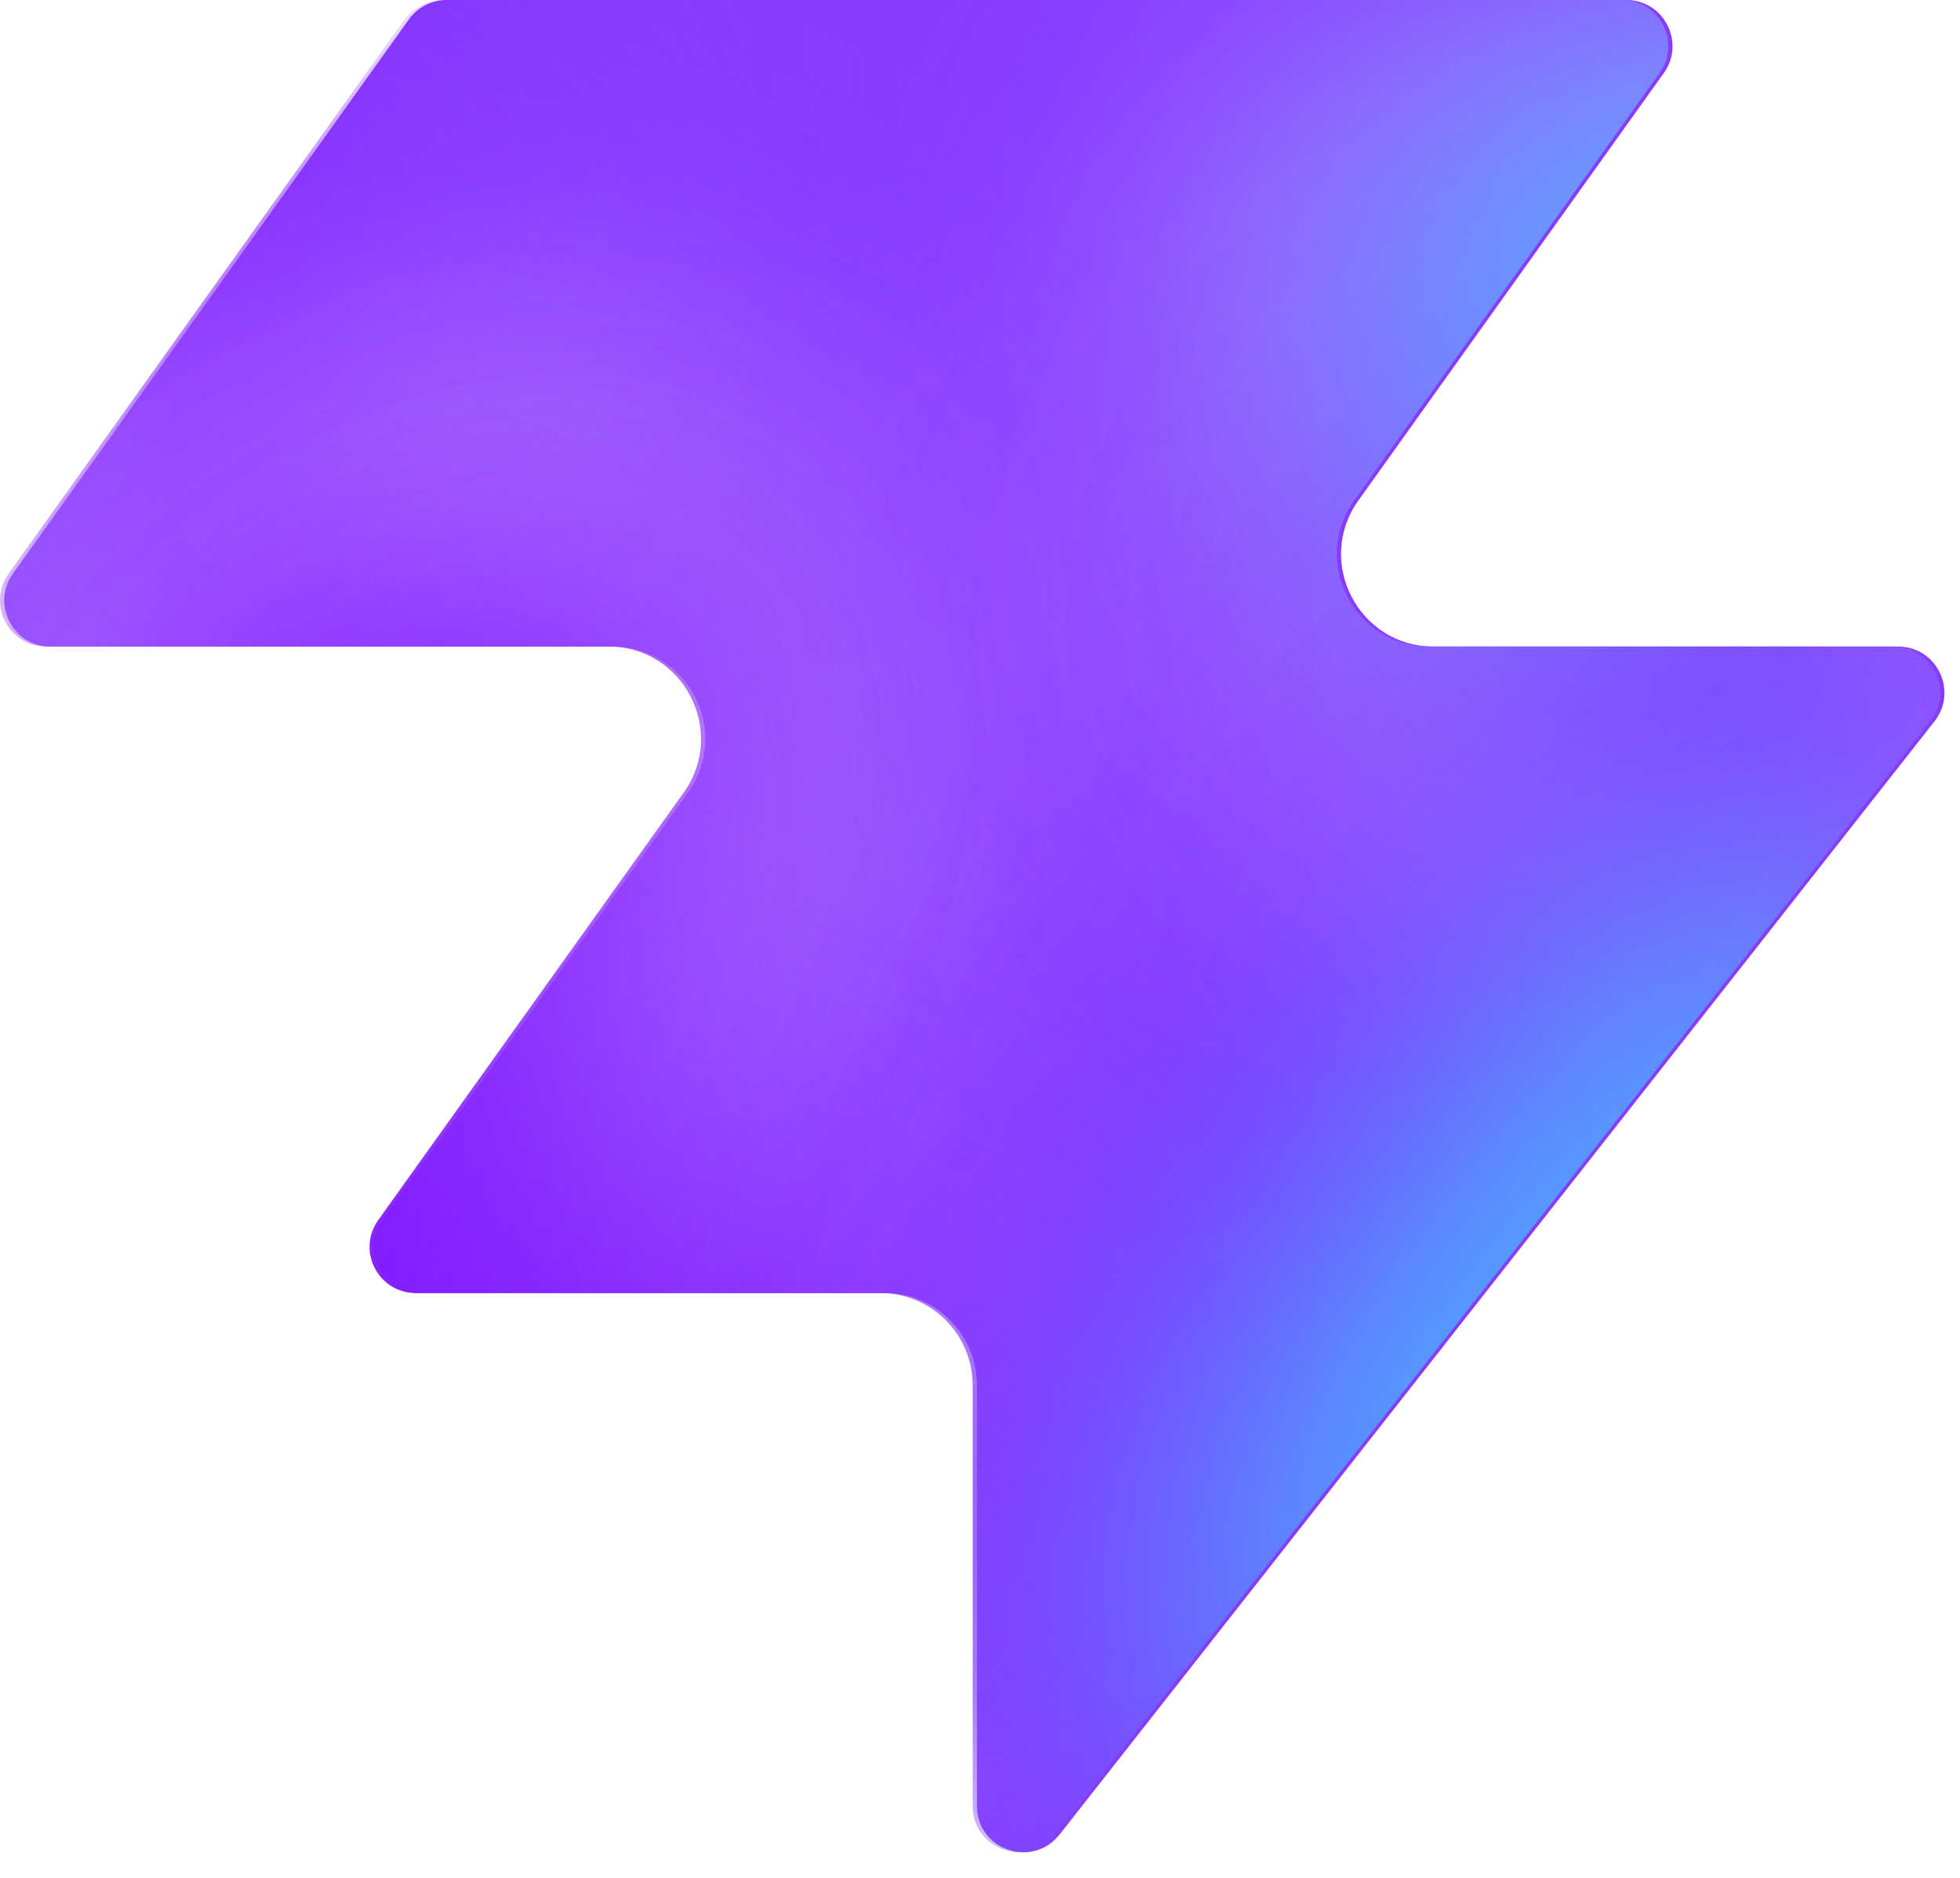
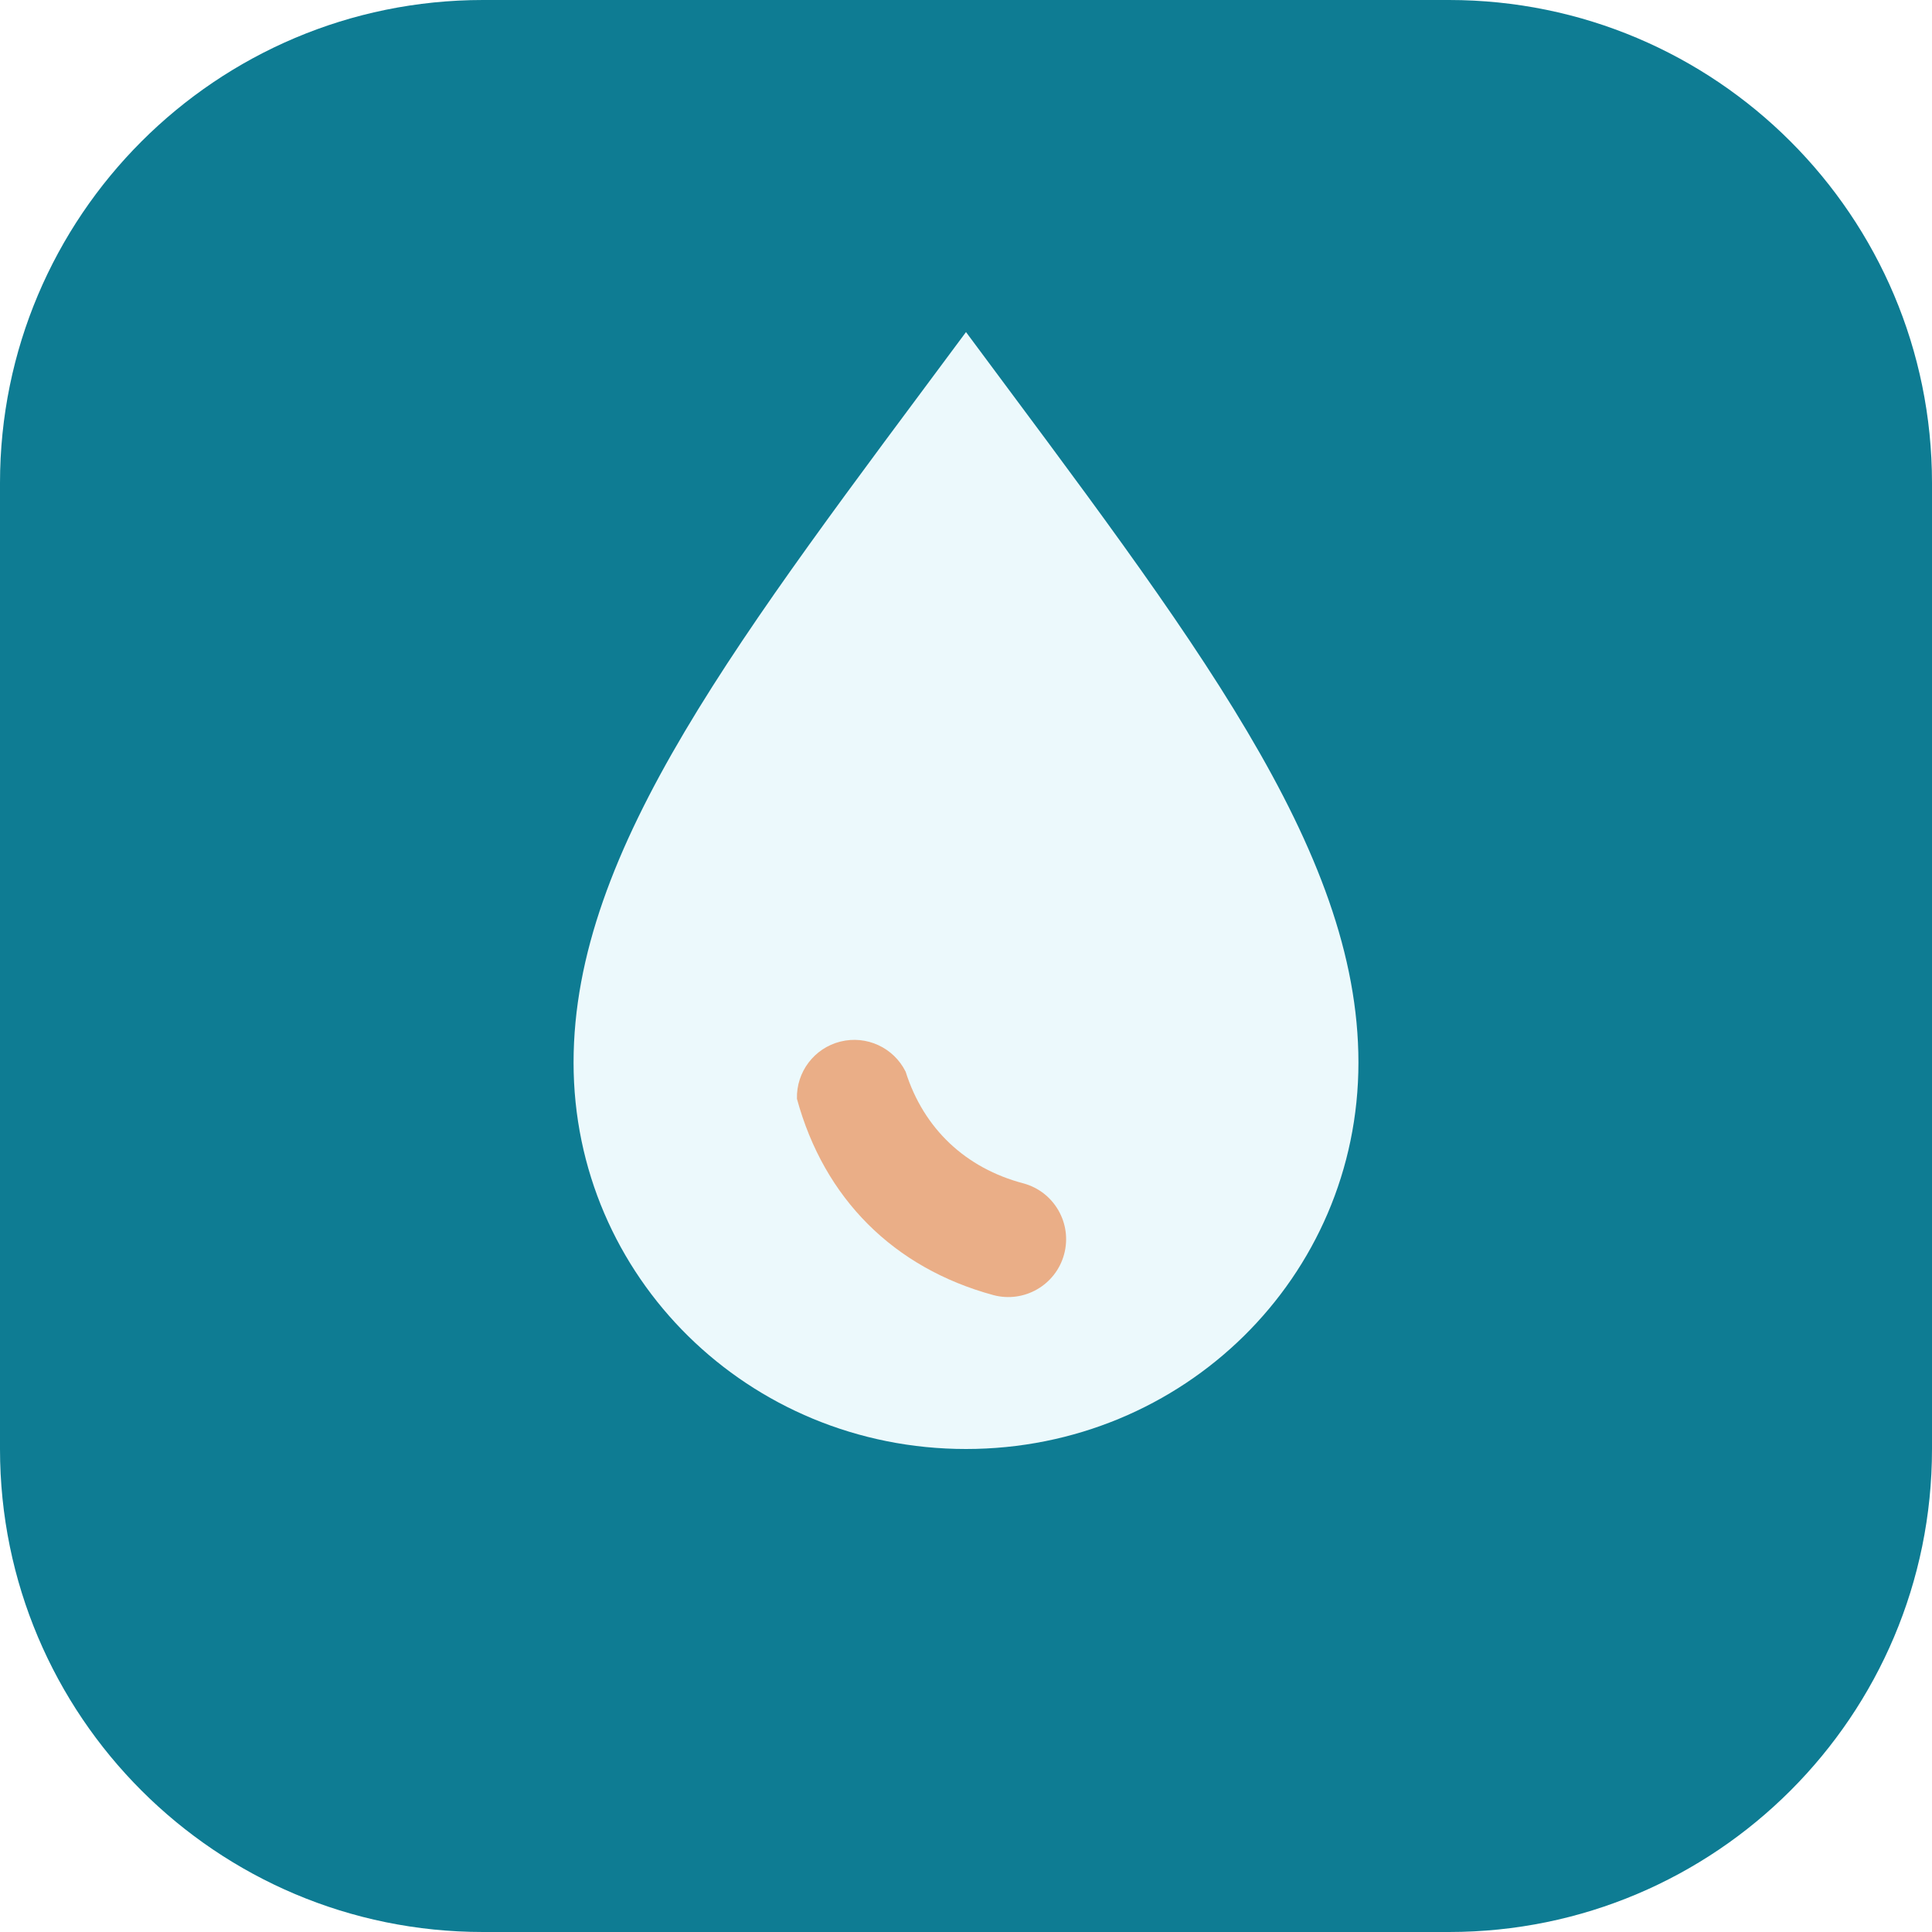
- <svg xmlns="http://www.w3.org/2000/svg" width="48" height="46" fill="none" viewBox="0 0 48 46">
-   <path fill="#863bff" d="M25.946 44.938c-.664.845-2.021.375-2.021-.698V33.937a2.26 2.26 0 0 0-2.262-2.262H10.287c-.92 0-1.456-1.04-.92-1.788l7.48-10.471c1.07-1.497 0-3.578-1.842-3.578H1.237c-.92 0-1.456-1.04-.92-1.788L10.013.474c.214-.297.556-.474.92-.474h28.894c.92 0 1.456 1.04.92 1.788l-7.48 10.471c-1.07 1.498 0 3.579 1.842 3.579h11.377c.943 0 1.473 1.088.89 1.83L25.947 44.94z" style="fill:#863bff;fill:color(display-p3 .525 .23 1);fill-opacity:1" />
-   <mask id="a" width="48" height="46" x="0" y="0" maskUnits="userSpaceOnUse" style="mask-type:alpha">
-     <path fill="#000" d="M25.842 44.938c-.664.844-2.021.375-2.021-.698V33.937a2.26 2.26 0 0 0-2.262-2.262H10.183c-.92 0-1.456-1.04-.92-1.788l7.48-10.471c1.07-1.498 0-3.579-1.842-3.579H1.133c-.92 0-1.456-1.04-.92-1.787L9.91.473c.214-.297.556-.474.92-.474h28.894c.92 0 1.456 1.04.92 1.788l-7.48 10.471c-1.07 1.498 0 3.578 1.842 3.578h11.377c.943 0 1.473 1.088.89 1.832L25.843 44.94z" style="fill:#000;fill-opacity:1" />
-   </mask>
-   <g mask="url(#a)">
-     <g filter="url(#b)">
-       <ellipse cx="5.508" cy="14.704" fill="#ede6ff" rx="5.508" ry="14.704" style="fill:#ede6ff;fill:color(display-p3 .927 .903 1);fill-opacity:1" transform="matrix(.00324 1 1 -.00324 -4.47 31.516)" />
-     </g>
-     <g filter="url(#c)">
-       <ellipse cx="10.399" cy="29.851" fill="#ede6ff" rx="10.399" ry="29.851" style="fill:#ede6ff;fill:color(display-p3 .927 .903 1);fill-opacity:1" transform="matrix(.00324 1 1 -.00324 -39.328 7.883)" />
-     </g>
-     <g filter="url(#d)">
-       <ellipse cx="5.508" cy="30.487" fill="#7e14ff" rx="5.508" ry="30.487" style="fill:#7e14ff;fill:color(display-p3 .492 .077 1);fill-opacity:1" transform="rotate(89.814 -25.913 -14.639)scale(1 -1)" />
-     </g>
-     <g filter="url(#e)">
-       <ellipse cx="5.508" cy="30.599" fill="#7e14ff" rx="5.508" ry="30.599" style="fill:#7e14ff;fill:color(display-p3 .492 .077 1);fill-opacity:1" transform="rotate(89.814 -32.644 -3.334)scale(1 -1)" />
-     </g>
-     <g filter="url(#f)">
-       <ellipse cx="5.508" cy="30.599" fill="#7e14ff" rx="5.508" ry="30.599" style="fill:#7e14ff;fill:color(display-p3 .492 .077 1);fill-opacity:1" transform="matrix(.00324 1 1 -.00324 -34.34 30.47)" />
-     </g>
-     <g filter="url(#g)">
-       <ellipse cx="14.072" cy="22.078" fill="#ede6ff" rx="14.072" ry="22.078" style="fill:#ede6ff;fill:color(display-p3 .927 .903 1);fill-opacity:1" transform="rotate(93.35 24.506 48.493)scale(-1 1)" />
-     </g>
-     <g filter="url(#h)">
-       <ellipse cx="3.47" cy="21.501" fill="#7e14ff" rx="3.47" ry="21.501" style="fill:#7e14ff;fill:color(display-p3 .492 .077 1);fill-opacity:1" transform="rotate(89.009 28.708 47.59)scale(-1 1)" />
-     </g>
-     <g filter="url(#i)">
-       <ellipse cx="3.47" cy="21.501" fill="#7e14ff" rx="3.47" ry="21.501" style="fill:#7e14ff;fill:color(display-p3 .492 .077 1);fill-opacity:1" transform="rotate(89.009 28.708 47.59)scale(-1 1)" />
-     </g>
-     <g filter="url(#j)">
-       <ellipse cx=".387" cy="8.972" fill="#7e14ff" rx="4.407" ry="29.108" style="fill:#7e14ff;fill:color(display-p3 .492 .077 1);fill-opacity:1" transform="rotate(39.51 .387 8.972)" />
-     </g>
-     <g filter="url(#k)">
-       <ellipse cx="47.523" cy="-6.092" fill="#7e14ff" rx="4.407" ry="29.108" style="fill:#7e14ff;fill:color(display-p3 .492 .077 1);fill-opacity:1" transform="rotate(37.892 47.523 -6.092)" />
-     </g>
-     <g filter="url(#l)">
-       <ellipse cx="41.412" cy="6.333" fill="#47bfff" rx="5.971" ry="9.665" style="fill:#47bfff;fill:color(display-p3 .28 .748 1);fill-opacity:1" transform="rotate(37.892 41.412 6.333)" />
-     </g>
-     <g filter="url(#m)">
-       <ellipse cx="-1.879" cy="38.332" fill="#7e14ff" rx="4.407" ry="29.108" style="fill:#7e14ff;fill:color(display-p3 .492 .077 1);fill-opacity:1" transform="rotate(37.892 -1.88 38.332)" />
-     </g>
-     <g filter="url(#n)">
-       <ellipse cx="-1.879" cy="38.332" fill="#7e14ff" rx="4.407" ry="29.108" style="fill:#7e14ff;fill:color(display-p3 .492 .077 1);fill-opacity:1" transform="rotate(37.892 -1.88 38.332)" />
-     </g>
-     <g filter="url(#o)">
-       <ellipse cx="35.651" cy="29.907" fill="#7e14ff" rx="4.407" ry="29.108" style="fill:#7e14ff;fill:color(display-p3 .492 .077 1);fill-opacity:1" transform="rotate(37.892 35.651 29.907)" />
-     </g>
-     <g filter="url(#p)">
-       <ellipse cx="38.418" cy="32.4" fill="#47bfff" rx="5.971" ry="15.297" style="fill:#47bfff;fill:color(display-p3 .28 .748 1);fill-opacity:1" transform="rotate(37.892 38.418 32.4)" />
-     </g>
-   </g>
-   <defs>
-     <filter id="b" width="60.045" height="41.654" x="-19.77" y="16.149" color-interpolation-filters="sRGB" filterUnits="userSpaceOnUse">
-       <feFlood flood-opacity="0" result="BackgroundImageFix" />
-       <feBlend in="SourceGraphic" in2="BackgroundImageFix" result="shape" />
-       <feGaussianBlur result="effect1_foregroundBlur_2002_17158" stdDeviation="7.659" />
-     </filter>
-     <filter id="c" width="90.34" height="51.437" x="-54.613" y="-7.533" color-interpolation-filters="sRGB" filterUnits="userSpaceOnUse">
-       <feFlood flood-opacity="0" result="BackgroundImageFix" />
-       <feBlend in="SourceGraphic" in2="BackgroundImageFix" result="shape" />
-       <feGaussianBlur result="effect1_foregroundBlur_2002_17158" stdDeviation="7.659" />
-     </filter>
-     <filter id="d" width="79.355" height="29.4" x="-49.64" y="2.03" color-interpolation-filters="sRGB" filterUnits="userSpaceOnUse">
-       <feFlood flood-opacity="0" result="BackgroundImageFix" />
-       <feBlend in="SourceGraphic" in2="BackgroundImageFix" result="shape" />
-       <feGaussianBlur result="effect1_foregroundBlur_2002_17158" stdDeviation="4.596" />
-     </filter>
-     <filter id="e" width="79.579" height="29.4" x="-45.045" y="20.029" color-interpolation-filters="sRGB" filterUnits="userSpaceOnUse">
-       <feFlood flood-opacity="0" result="BackgroundImageFix" />
-       <feBlend in="SourceGraphic" in2="BackgroundImageFix" result="shape" />
-       <feGaussianBlur result="effect1_foregroundBlur_2002_17158" stdDeviation="4.596" />
-     </filter>
-     <filter id="f" width="79.579" height="29.4" x="-43.513" y="21.178" color-interpolation-filters="sRGB" filterUnits="userSpaceOnUse">
-       <feFlood flood-opacity="0" result="BackgroundImageFix" />
-       <feBlend in="SourceGraphic" in2="BackgroundImageFix" result="shape" />
-       <feGaussianBlur result="effect1_foregroundBlur_2002_17158" stdDeviation="4.596" />
-     </filter>
-     <filter id="g" width="74.749" height="58.852" x="15.756" y="-17.901" color-interpolation-filters="sRGB" filterUnits="userSpaceOnUse">
-       <feFlood flood-opacity="0" result="BackgroundImageFix" />
-       <feBlend in="SourceGraphic" in2="BackgroundImageFix" result="shape" />
-       <feGaussianBlur result="effect1_foregroundBlur_2002_17158" stdDeviation="7.659" />
-     </filter>
-     <filter id="h" width="61.377" height="25.362" x="23.548" y="2.284" color-interpolation-filters="sRGB" filterUnits="userSpaceOnUse">
-       <feFlood flood-opacity="0" result="BackgroundImageFix" />
-       <feBlend in="SourceGraphic" in2="BackgroundImageFix" result="shape" />
-       <feGaussianBlur result="effect1_foregroundBlur_2002_17158" stdDeviation="4.596" />
-     </filter>
-     <filter id="i" width="61.377" height="25.362" x="23.548" y="2.284" color-interpolation-filters="sRGB" filterUnits="userSpaceOnUse">
-       <feFlood flood-opacity="0" result="BackgroundImageFix" />
-       <feBlend in="SourceGraphic" in2="BackgroundImageFix" result="shape" />
-       <feGaussianBlur result="effect1_foregroundBlur_2002_17158" stdDeviation="4.596" />
-     </filter>
-     <filter id="j" width="56.045" height="63.649" x="-27.636" y="-22.853" color-interpolation-filters="sRGB" filterUnits="userSpaceOnUse">
-       <feFlood flood-opacity="0" result="BackgroundImageFix" />
-       <feBlend in="SourceGraphic" in2="BackgroundImageFix" result="shape" />
-       <feGaussianBlur result="effect1_foregroundBlur_2002_17158" stdDeviation="4.596" />
-     </filter>
-     <filter id="k" width="54.814" height="64.646" x="20.116" y="-38.415" color-interpolation-filters="sRGB" filterUnits="userSpaceOnUse">
-       <feFlood flood-opacity="0" result="BackgroundImageFix" />
-       <feBlend in="SourceGraphic" in2="BackgroundImageFix" result="shape" />
-       <feGaussianBlur result="effect1_foregroundBlur_2002_17158" stdDeviation="4.596" />
-     </filter>
-     <filter id="l" width="33.541" height="35.313" x="24.641" y="-11.323" color-interpolation-filters="sRGB" filterUnits="userSpaceOnUse">
-       <feFlood flood-opacity="0" result="BackgroundImageFix" />
-       <feBlend in="SourceGraphic" in2="BackgroundImageFix" result="shape" />
-       <feGaussianBlur result="effect1_foregroundBlur_2002_17158" stdDeviation="4.596" />
-     </filter>
-     <filter id="m" width="54.814" height="64.646" x="-29.286" y="6.009" color-interpolation-filters="sRGB" filterUnits="userSpaceOnUse">
-       <feFlood flood-opacity="0" result="BackgroundImageFix" />
-       <feBlend in="SourceGraphic" in2="BackgroundImageFix" result="shape" />
-       <feGaussianBlur result="effect1_foregroundBlur_2002_17158" stdDeviation="4.596" />
-     </filter>
-     <filter id="n" width="54.814" height="64.646" x="-29.286" y="6.009" color-interpolation-filters="sRGB" filterUnits="userSpaceOnUse">
-       <feFlood flood-opacity="0" result="BackgroundImageFix" />
-       <feBlend in="SourceGraphic" in2="BackgroundImageFix" result="shape" />
-       <feGaussianBlur result="effect1_foregroundBlur_2002_17158" stdDeviation="4.596" />
-     </filter>
-     <filter id="o" width="54.814" height="64.646" x="8.244" y="-2.416" color-interpolation-filters="sRGB" filterUnits="userSpaceOnUse">
-       <feFlood flood-opacity="0" result="BackgroundImageFix" />
-       <feBlend in="SourceGraphic" in2="BackgroundImageFix" result="shape" />
-       <feGaussianBlur result="effect1_foregroundBlur_2002_17158" stdDeviation="4.596" />
-     </filter>
-     <filter id="p" width="39.409" height="43.623" x="18.713" y="10.588" color-interpolation-filters="sRGB" filterUnits="userSpaceOnUse">
-       <feFlood flood-opacity="0" result="BackgroundImageFix" />
-       <feBlend in="SourceGraphic" in2="BackgroundImageFix" result="shape" />
-       <feGaussianBlur result="effect1_foregroundBlur_2002_17158" stdDeviation="4.596" />
-     </filter>
-   </defs>
+ <svg xmlns="http://www.w3.org/2000/svg" viewBox="0 0 64 64" role="img" aria-label="RainSaver">
+   <rect width="64" height="64" rx="16" fill="#0e7c93" />
+   <path fill="#ecf9fc" d="M32 11c-7.5 10.1-13 17.1-13 24.2C19 42.3 24.8 48 32 48s13-5.7 13-12.8C45 28.1 39.5 21.1 32 11z" />
+   <path fill="#eaae87" d="M26.4 36.4a1.9 1.9 0 0 1 3.6-.9c.6 1.9 2 3.2 3.9 3.7a1.9 1.9 0 0 1-1 3.7c-3.3-.9-5.6-3.2-6.5-6.5z" />
</svg>
